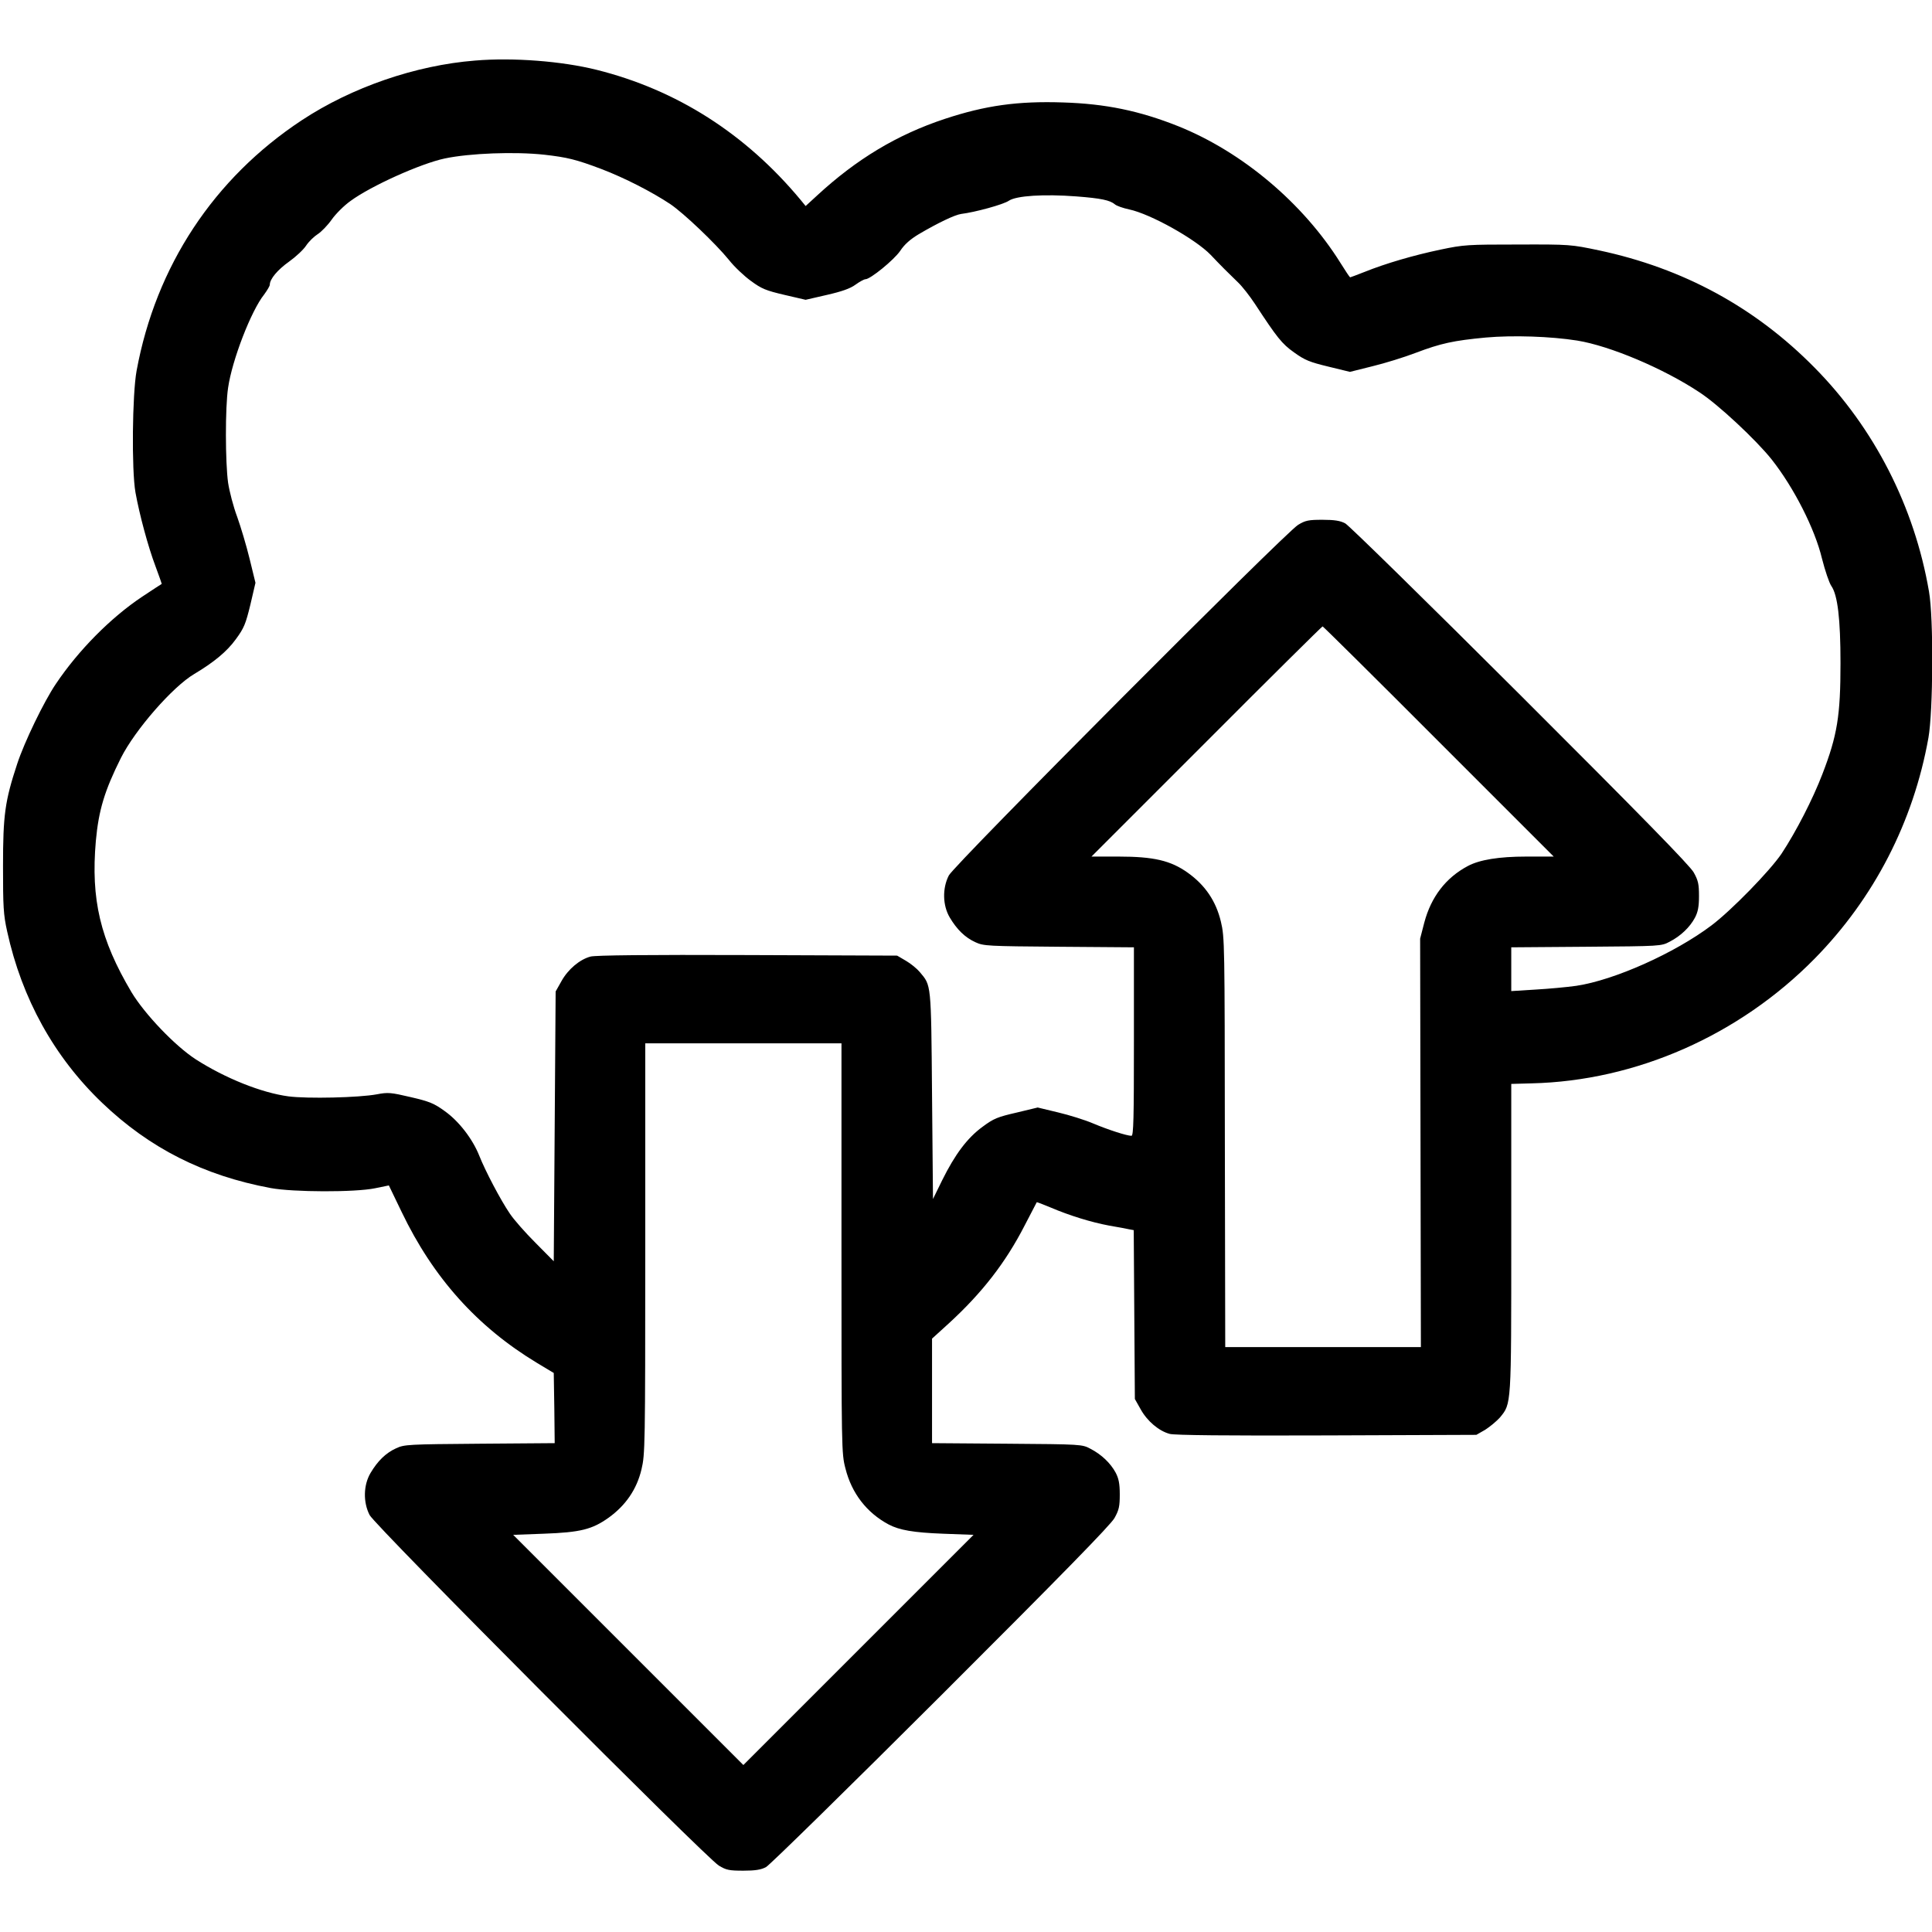
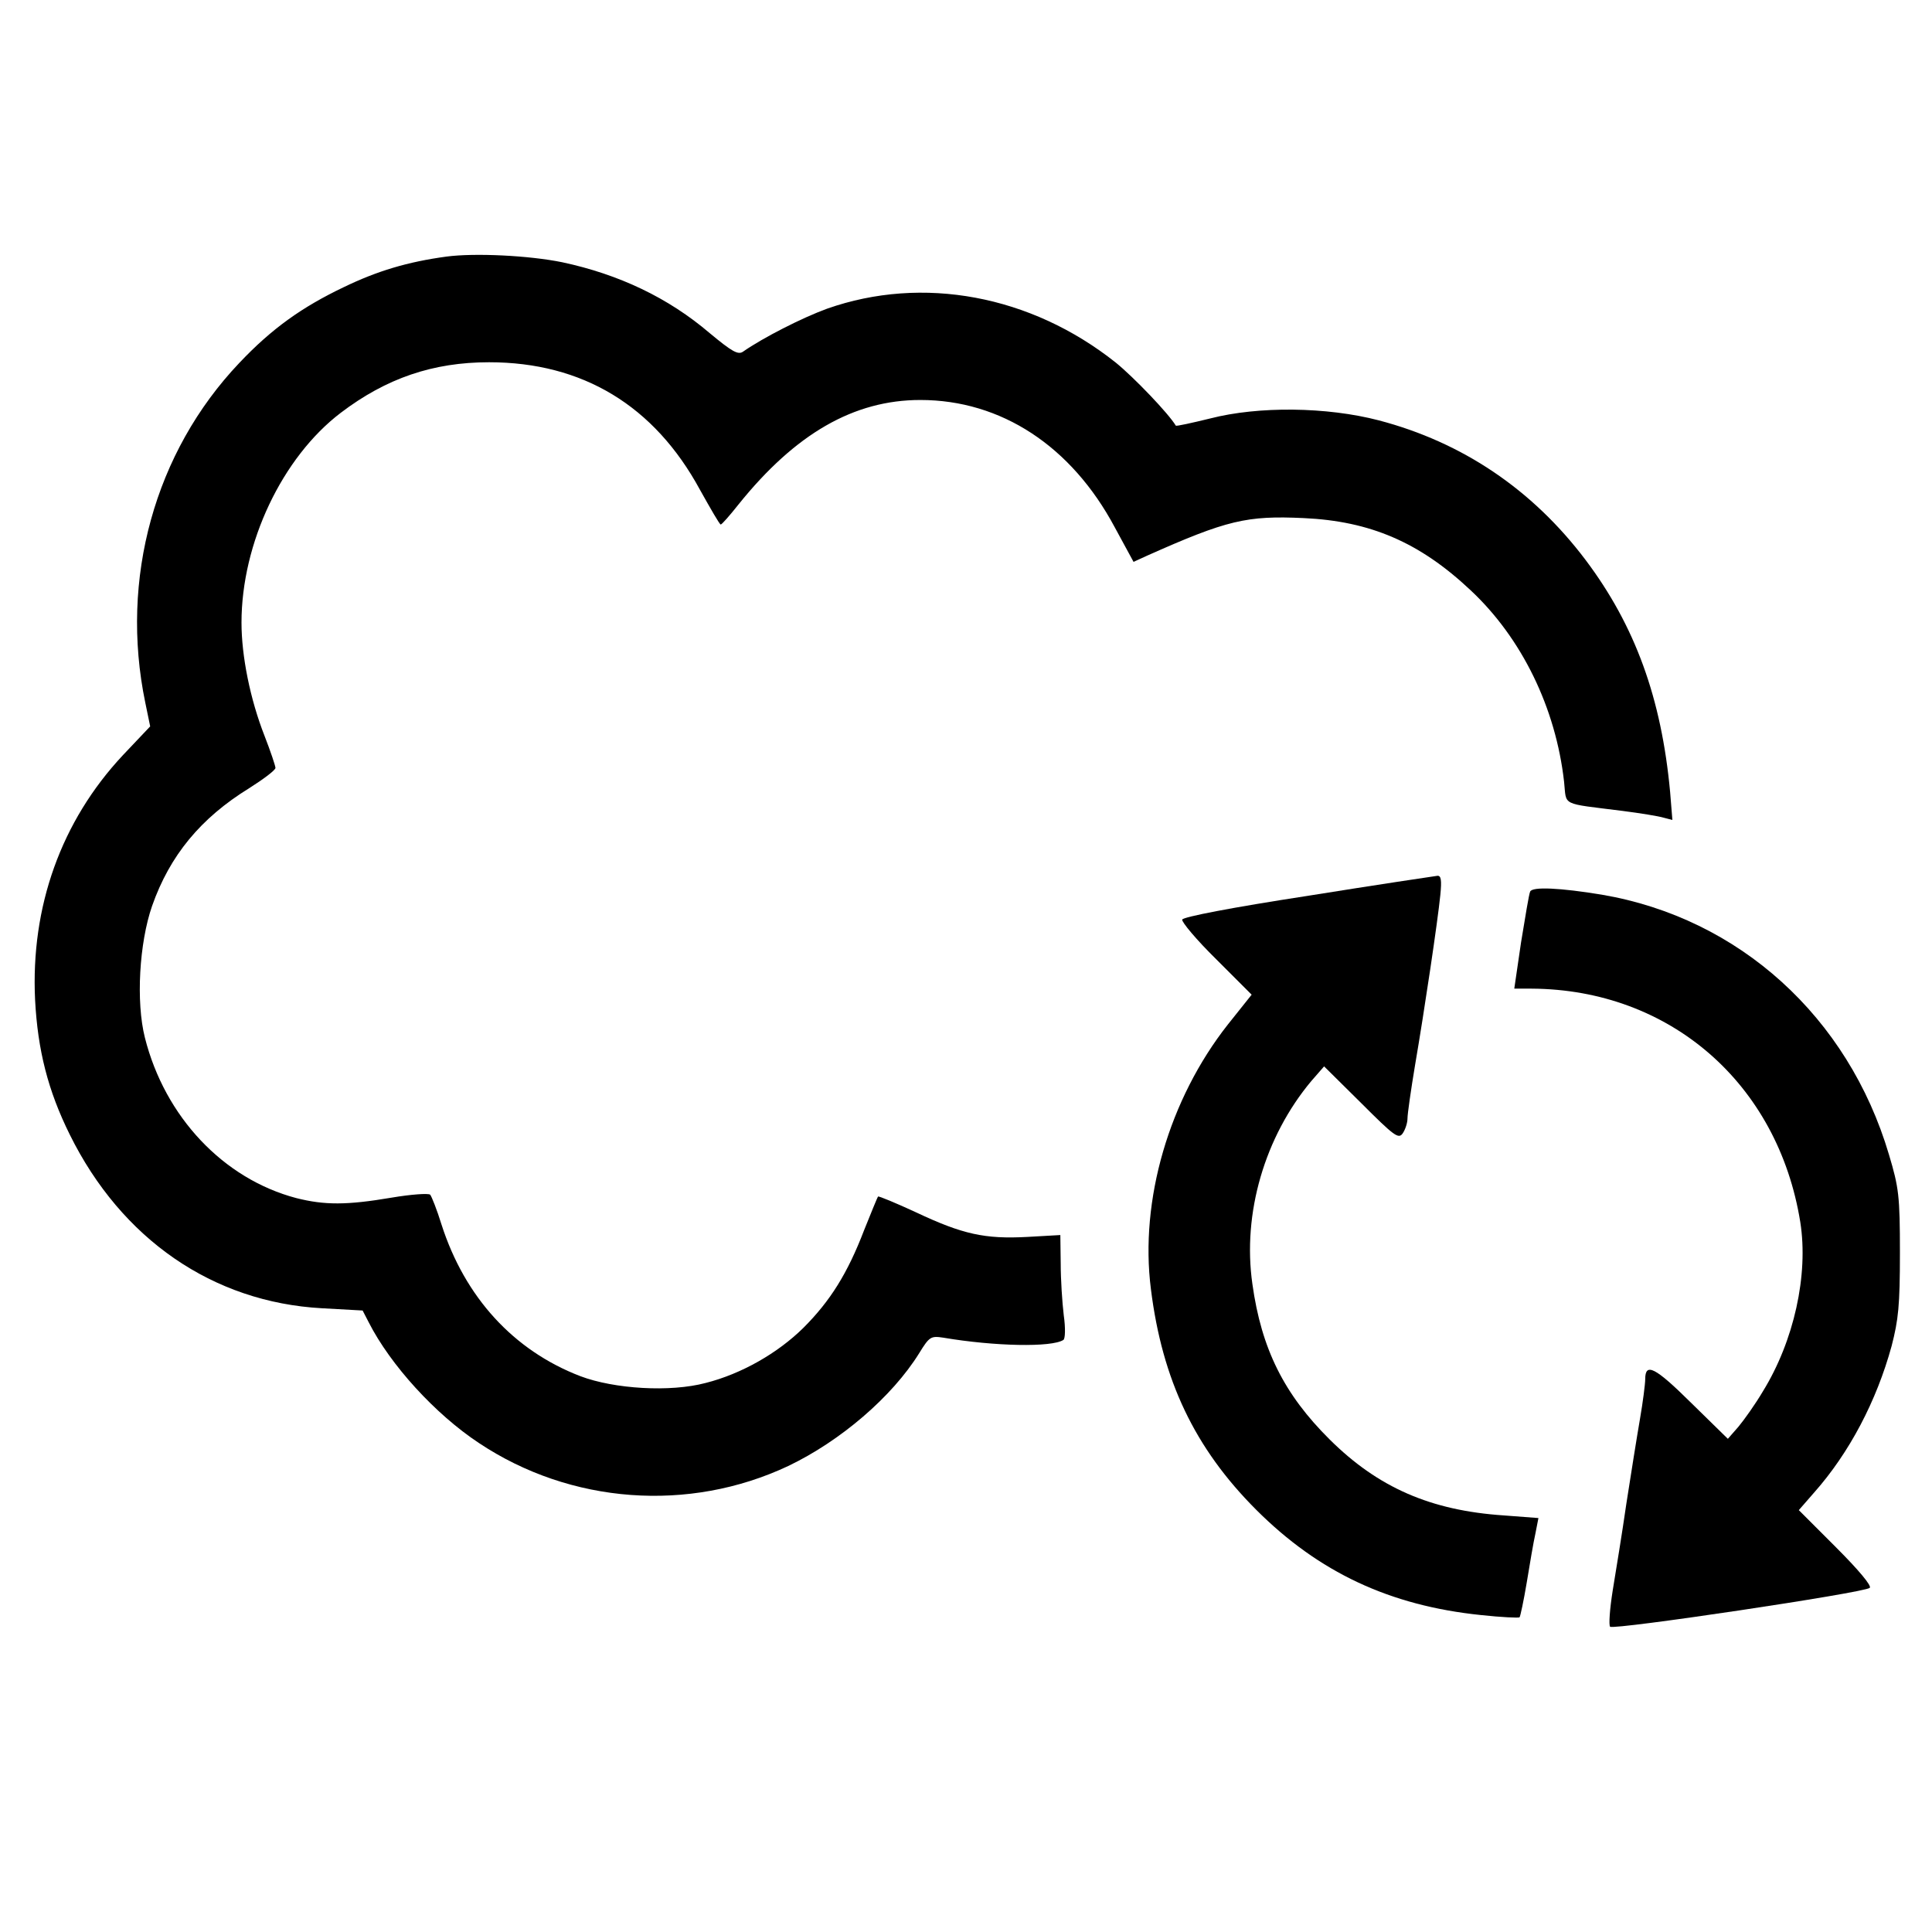
- <svg xmlns="http://www.w3.org/2000/svg" version="1.0" width="1024pt" height="1024pt" viewBox="0 0 1024 1024" preserveAspectRatio="xMidYMid meet">
-   <g transform="translate(0,1024) scale(0.1,-0.1)" fill="#000000" stroke="none">
-     <path d="M2518 9919 c-316 -25 -654 -142 -918 -316 -467 -308 -774 -774 -876 -1328 -23 -125 -27 -526 -6 -645 21 -117 67 -288 106 -391 19 -51 34 -94 33 -94 -1 0 -48 -31 -104 -68 -165 -110 -337 -283 -457 -462 -63 -93 -167 -308 -205 -424 -65 -197 -75 -271 -75 -541 0 -216 2 -257 22 -347 78 -356 249 -665 503 -908 252 -241 539 -386 894 -452 119 -22 447 -23 553 -1 l73 15 68 -141 c167 -348 400 -608 716 -799 l90 -54 3 -186 2 -186 -397 -3 c-379 -3 -400 -4 -443 -24 -55 -25 -98 -67 -136 -131 -38 -64 -40 -155 -5 -223 29 -57 1784 -1818 1851 -1858 39 -24 56 -27 130 -27 63 0 94 5 120 19 19 10 436 419 927 909 642 641 900 905 920 941 24 43 28 62 28 126 0 57 -6 85 -22 115 -27 50 -75 96 -133 126 -45 24 -47 24 -442 27 l-398 3 0 277 0 277 88 80 c177 162 302 323 403 520 34 66 63 121 64 123 1 1 33 -11 71 -27 103 -44 217 -79 313 -97 47 -8 96 -17 108 -20 l22 -4 3 -448 3 -447 31 -55 c35 -63 97 -115 154 -130 26 -7 301 -10 832 -8 l793 3 47 27 c25 16 60 45 78 65 61 75 60 56 60 952 l0 816 108 3 c553 13 1100 254 1501 662 314 320 522 723 602 1169 25 140 28 636 3 776 -77 449 -290 866 -606 1186 -315 320 -696 527 -1143 622 -148 31 -153 32 -430 31 -267 0 -286 -1 -410 -27 -143 -30 -290 -73 -402 -118 -41 -16 -75 -29 -77 -29 -2 0 -25 34 -51 76 -198 317 -521 589 -860 725 -206 82 -385 119 -611 126 -240 8 -411 -16 -626 -87 -254 -84 -469 -214 -677 -406 l-61 -56 -27 33 c-292 351 -657 583 -1081 689 -185 46 -443 66 -644 49z m367 -499 c122 -14 168 -25 303 -76 123 -47 269 -122 365 -186 71 -48 239 -208 310 -295 28 -36 81 -86 117 -112 57 -42 80 -51 178 -74 l112 -26 113 26 c79 18 124 34 151 54 22 16 46 29 53 29 26 0 151 102 184 150 23 35 54 62 99 89 102 60 190 102 224 107 74 9 224 50 253 70 40 27 187 36 358 23 130 -10 178 -20 204 -42 9 -8 43 -20 76 -27 113 -24 351 -157 432 -241 50 -53 95 -98 146 -147 21 -20 61 -71 88 -112 118 -180 143 -212 208 -258 57 -41 82 -51 181 -75 l115 -28 120 30 c66 16 169 48 229 71 132 50 200 65 371 81 145 13 345 6 484 -16 174 -28 458 -148 648 -274 99 -64 301 -253 383 -356 117 -148 229 -367 267 -526 16 -63 38 -128 49 -144 34 -48 49 -175 49 -410 0 -279 -17 -383 -96 -588 -51 -133 -139 -304 -216 -421 -62 -92 -267 -302 -372 -381 -195 -147 -515 -290 -716 -320 -49 -7 -147 -16 -217 -20 l-128 -8 0 116 0 116 398 3 c395 3 397 3 442 27 58 30 106 76 133 126 16 30 22 58 22 115 0 64 -4 83 -28 126 -20 36 -278 300 -920 941 -491 490 -908 899 -927 909 -26 14 -57 19 -120 19 -74 0 -91 -3 -130 -27 -67 -40 -1822 -1801 -1851 -1858 -35 -68 -33 -159 5 -223 38 -64 81 -106 136 -131 43 -20 64 -21 443 -24 l397 -3 0 -499 c0 -407 -2 -500 -13 -500 -24 0 -121 31 -202 65 -44 19 -128 45 -187 59 l-108 26 -112 -27 c-100 -23 -121 -31 -180 -75 -81 -59 -146 -146 -214 -283 l-49 -100 -5 550 c-5 600 -4 580 -65 653 -15 18 -48 45 -74 60 l-46 27 -793 3 c-531 2 -806 -1 -832 -8 -57 -15 -119 -67 -154 -130 l-31 -55 -5 -715 -5 -715 -97 98 c-54 54 -115 123 -136 155 -48 70 -130 226 -162 307 -35 88 -108 183 -183 236 -55 40 -80 51 -180 74 -106 25 -121 26 -179 15 -96 -18 -369 -24 -469 -11 -143 19 -335 96 -491 196 -111 72 -271 240 -341 356 -166 280 -216 492 -189 802 15 163 46 266 133 440 75 149 275 378 389 445 104 62 173 119 220 184 44 60 52 81 77 183 l27 116 -31 127 c-17 70 -47 170 -66 223 -20 53 -41 134 -48 180 -15 107 -16 399 0 504 21 146 122 408 191 494 16 22 30 45 30 52 0 30 41 79 103 123 35 25 76 63 90 85 14 21 42 48 61 60 19 12 53 47 74 77 21 30 66 75 100 99 109 80 372 198 499 225 133 28 371 37 528 20z m4740 -3110 l610 -610 -145 0 c-146 0 -248 -17 -310 -50 -117 -62 -195 -164 -231 -300 l-22 -85 2 -1082 2 -1083 -519 0 -518 0 -2 1084 c-1 1057 -1 1087 -21 1171 -26 109 -83 193 -175 259 -91 65 -181 86 -368 86 l-143 0 610 610 c335 336 612 610 615 610 3 0 280 -274 615 -610z m-3165 -2686 c0 -1065 0 -1087 21 -1167 33 -132 113 -235 229 -297 57 -30 131 -43 288 -49 l162 -6 -610 -610 -610 -610 -610 610 -610 610 162 6 c195 7 257 23 344 85 90 65 149 150 174 256 19 80 20 118 20 1171 l0 1087 520 0 520 0 0 -1086z" />
+ <svg xmlns="http://www.w3.org/2000/svg" version="1.0" width="512pt" height="512pt" viewBox="0 0 512 512" preserveAspectRatio="xMidYMid meet">
+   <g transform="translate(0,512) scale(0.1,-0.1)" fill="#000000" stroke="none">
+     <path d="M1183 4440 c-103 -14 -183 -38 -272 -81 -111 -53 -191 -110 -277 -201 -224 -236 -317 -572 -249 -900 l13 -63 -72 -76 c-164 -175 -245 -402 -233 -649 7 -133 34 -240 92 -357 137 -277 379 -444 668 -460 l108 -6 16 -31 c58 -114 177 -244 292 -320 243 -162 557 -185 820 -61 138 66 275 183 347 299 27 44 31 46 64 41 136 -23 287 -26 318 -6 5 3 6 31 1 66 -4 33 -8 94 -8 136 l-1 76 -88 -5 c-112 -6 -171 7 -294 65 -54 25 -100 44 -101 42 -2 -2 -18 -42 -37 -89 -44 -115 -90 -188 -161 -259 -68 -67 -164 -122 -259 -146 -94 -25 -242 -16 -332 18 -177 68 -306 209 -368 402 -12 39 -26 74 -30 79 -5 4 -50 1 -103 -8 -118 -20 -177 -20 -252 -1 -193 51 -348 215 -401 425 -24 95 -15 251 19 349 47 134 129 233 257 312 38 24 70 48 70 54 0 5 -13 44 -29 85 -38 97 -61 211 -61 300 0 211 108 438 263 556 121 92 245 134 393 134 248 0 438 -115 559 -338 28 -50 52 -92 55 -92 3 0 24 24 47 53 151 188 306 277 482 277 214 0 400 -122 515 -337 l50 -92 35 16 c213 95 265 107 416 100 176 -8 307 -64 442 -191 136 -127 226 -312 248 -508 7 -65 -11 -56 155 -77 47 -6 96 -14 109 -18 l23 -6 -6 74 c-23 249 -93 441 -224 615 -141 187 -327 312 -548 370 -138 36 -319 38 -447 5 -49 -12 -90 -21 -91 -19 -19 32 -111 128 -159 167 -225 179 -512 232 -765 143 -66 -24 -170 -77 -223 -114 -13 -9 -29 0 -88 49 -110 94 -241 156 -391 188 -88 18 -232 25 -307 15z" />
+     <path d="M3466 2746 c-202 -31 -331 -56 -333 -63 -2 -6 38 -54 90 -105 l94 -94 -63 -79 c-156 -198 -234 -466 -204 -701 30 -241 116 -422 279 -585 166 -166 354 -254 595 -279 55 -6 101 -8 103 -6 2 2 11 44 19 92 8 49 18 108 23 130 l8 41 -92 7 c-194 13 -333 74 -461 201 -121 120 -181 240 -205 412 -27 188 33 391 156 538 l34 39 98 -97 c88 -88 99 -96 110 -81 7 10 13 28 13 40 0 12 9 75 20 141 25 146 60 381 67 451 4 40 2 52 -8 51 -8 -1 -162 -24 -343 -53z" />
+     <path d="M4055 2757 c-3 -6 -13 -67 -24 -134 l-18 -123 46 0 c366 -2 653 -251 712 -619 22 -140 -17 -315 -99 -448 -20 -34 -50 -76 -65 -94 l-28 -32 -97 95 c-96 95 -122 108 -122 63 0 -12 -6 -60 -14 -106 -8 -46 -24 -147 -36 -224 -11 -77 -28 -180 -36 -229 -8 -50 -11 -93 -7 -97 10 -9 674 90 688 103 6 5 -29 47 -89 107 l-99 99 41 47 c93 105 165 242 205 388 18 70 22 107 22 247 0 151 -3 173 -29 260 -108 365 -397 627 -761 689 -109 18 -185 22 -190 8z" />
  </g>
</svg>
